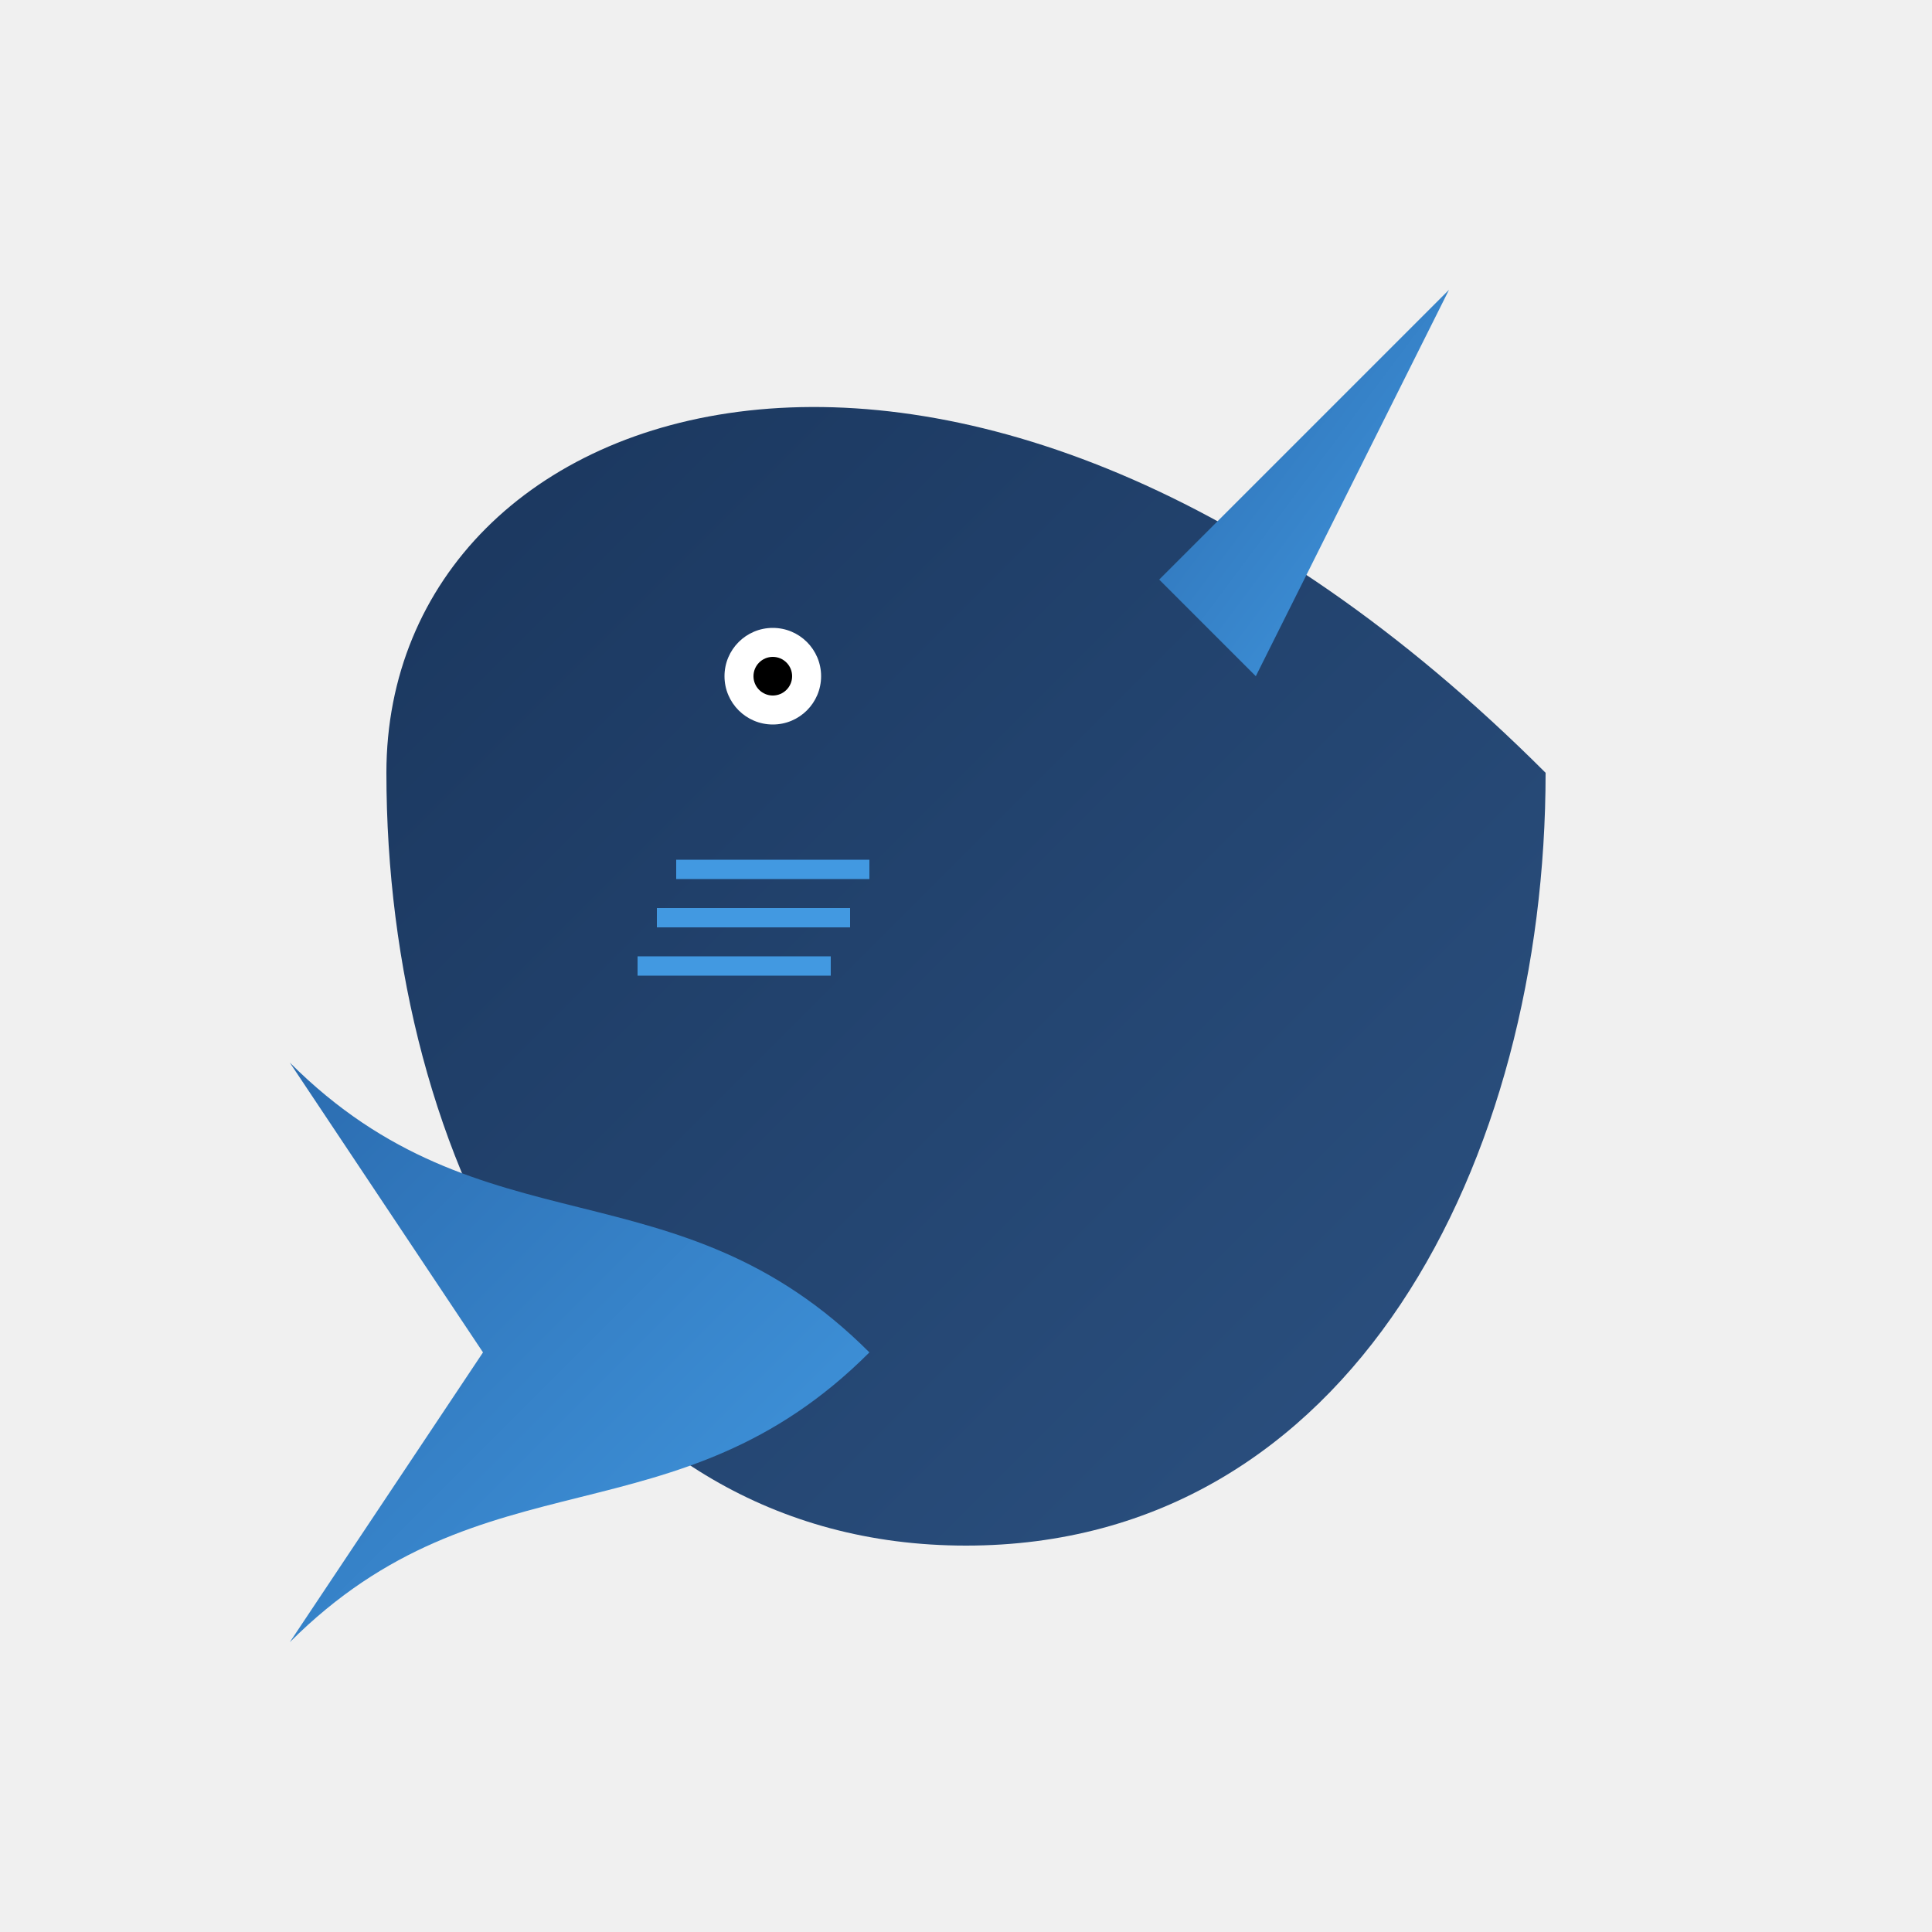
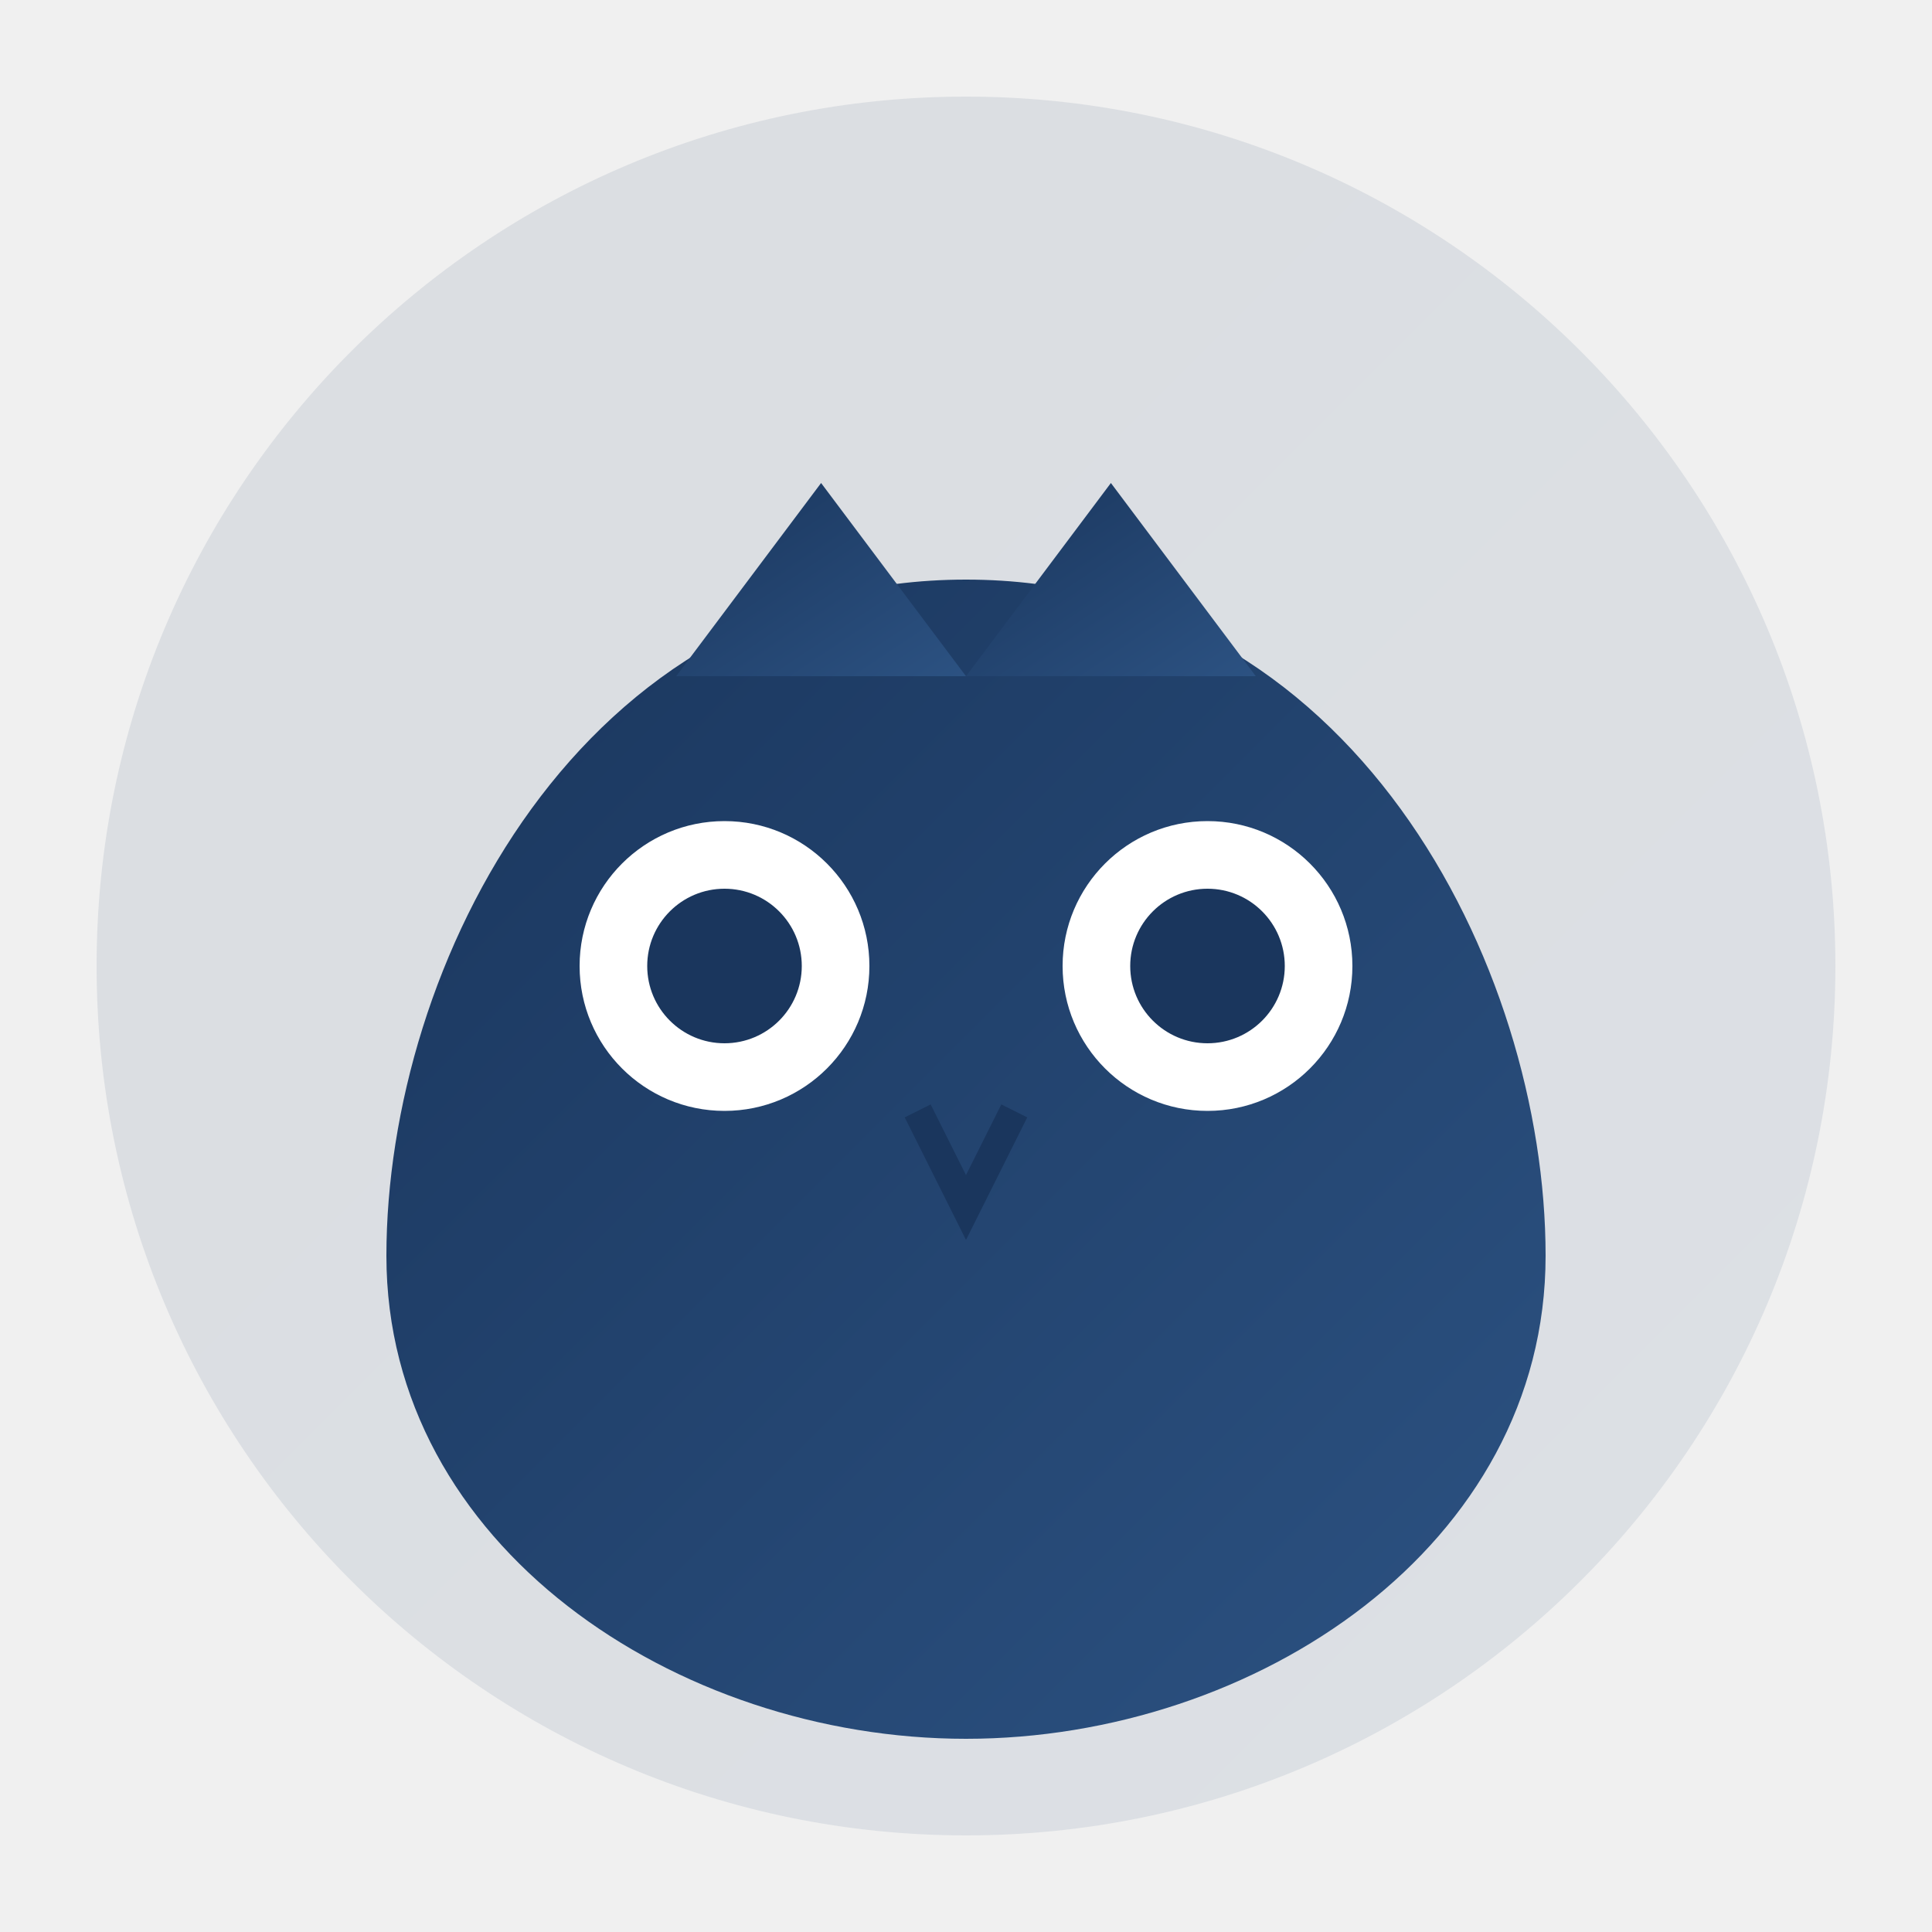
<svg xmlns="http://www.w3.org/2000/svg" width="200" height="200" viewBox="0 0 200 200">
  <defs>
-     <linearGradient id="sharkGradient" x1="0%" y1="0%" x2="100%" y2="100%">
-       <stop offset="0%" style="stop-color:#1a365d" />
-       <stop offset="100%" style="stop-color:#2c5282" />
-     </linearGradient>
-     <linearGradient id="finGradient" x1="0%" y1="0%" x2="100%" y2="100%">
-       <stop offset="0%" style="stop-color:#2b6cb0" />
-       <stop offset="100%" style="stop-color:#4299e1" />
+     <linearGradient id="bodyGradient" x1="0%" y1="0%" x2="100%" y2="100%">
+       <stop offset="0%" style="stop-color:#1a365d;stop-opacity:1" />
+       <stop offset="100%" style="stop-color:#2c5282;stop-opacity:1" />
    </linearGradient>
  </defs>
-   <path d="M100 160 C60 160, 40 120, 40 80 C40 40, 100 20, 160 80 C160 120, 140 160, 100 160 Z" fill="url(#sharkGradient)" />
-   <path d="M90 140 C70 160, 50 150, 30 170 L50 140 L30 110 C50 130, 70 120, 90 140" fill="url(#finGradient)" />
-   <path d="M120 60 L150 30 L130 70 Z" fill="url(#finGradient)" />
-   <circle cx="80" cy="70" r="5" fill="#fff" />
-   <circle cx="80" cy="70" r="2" fill="#000" />
-   <path d="M70 90 L90 90" stroke="#4299e1" stroke-width="2" />
-   <path d="M68 95 L88 95" stroke="#4299e1" stroke-width="2" />
-   <path d="M66 100 L86 100" stroke="#4299e1" stroke-width="2" />
+   <circle cx="100" cy="100" r="90" fill="url(#bodyGradient)" opacity="0.1">
+     <animate attributeName="opacity" values="0.1;0.2;0.1" dur="3s" repeatCount="indefinite" />
+   </circle>
+   <path d="M100 60 C60 60, 40 100, 40 130 C40 160, 70 180, 100 180 C130 180, 160 160, 160 130 C160 100, 140 60, 100 60" fill="url(#bodyGradient)">
+     <animate attributeName="d" values="M100 60 C60 60, 40 100, 40 130 C40 160, 70 180, 100 180 C130 180, 160 160, 160 130 C160 100, 140 60, 100 60;M100 65 C65 65, 45 105, 45 135 C45 165, 75 185, 100 185 C125 185, 155 165, 155 135 C155 105, 135 65, 100 65;M100 60 C60 60, 40 100, 40 130 C40 160, 70 180, 100 180 C130 180, 160 160, 160 130 C160 100, 140 60, 100 60" dur="3s" repeatCount="indefinite" />
+   </path>
+   <circle cx="75" cy="100" r="15" fill="white">
+     <animate attributeName="r" values="15;13;15" dur="2s" repeatCount="indefinite" />
+   </circle>
+   <circle cx="125" cy="100" r="15" fill="white">
+     <animate attributeName="r" values="15;13;15" dur="2s" repeatCount="indefinite" />
+   </circle>
+   <circle cx="75" cy="100" r="8" fill="#1a365d">
+     <animate attributeName="r" values="8;7;8" dur="2s" repeatCount="indefinite" />
+   </circle>
+   <circle cx="125" cy="100" r="8" fill="#1a365d">
+     <animate attributeName="r" values="8;7;8" dur="2s" repeatCount="indefinite" />
+   </circle>
+   <path d="M95 115 L100 125 L105 115" fill="none" stroke="#1a365d" stroke-width="3" />
+   <path d="M70 70 L85 50 L100 70" fill="url(#bodyGradient)" />
+   <path d="M130 70 L115 50 L100 70" fill="url(#bodyGradient)" />
</svg>
